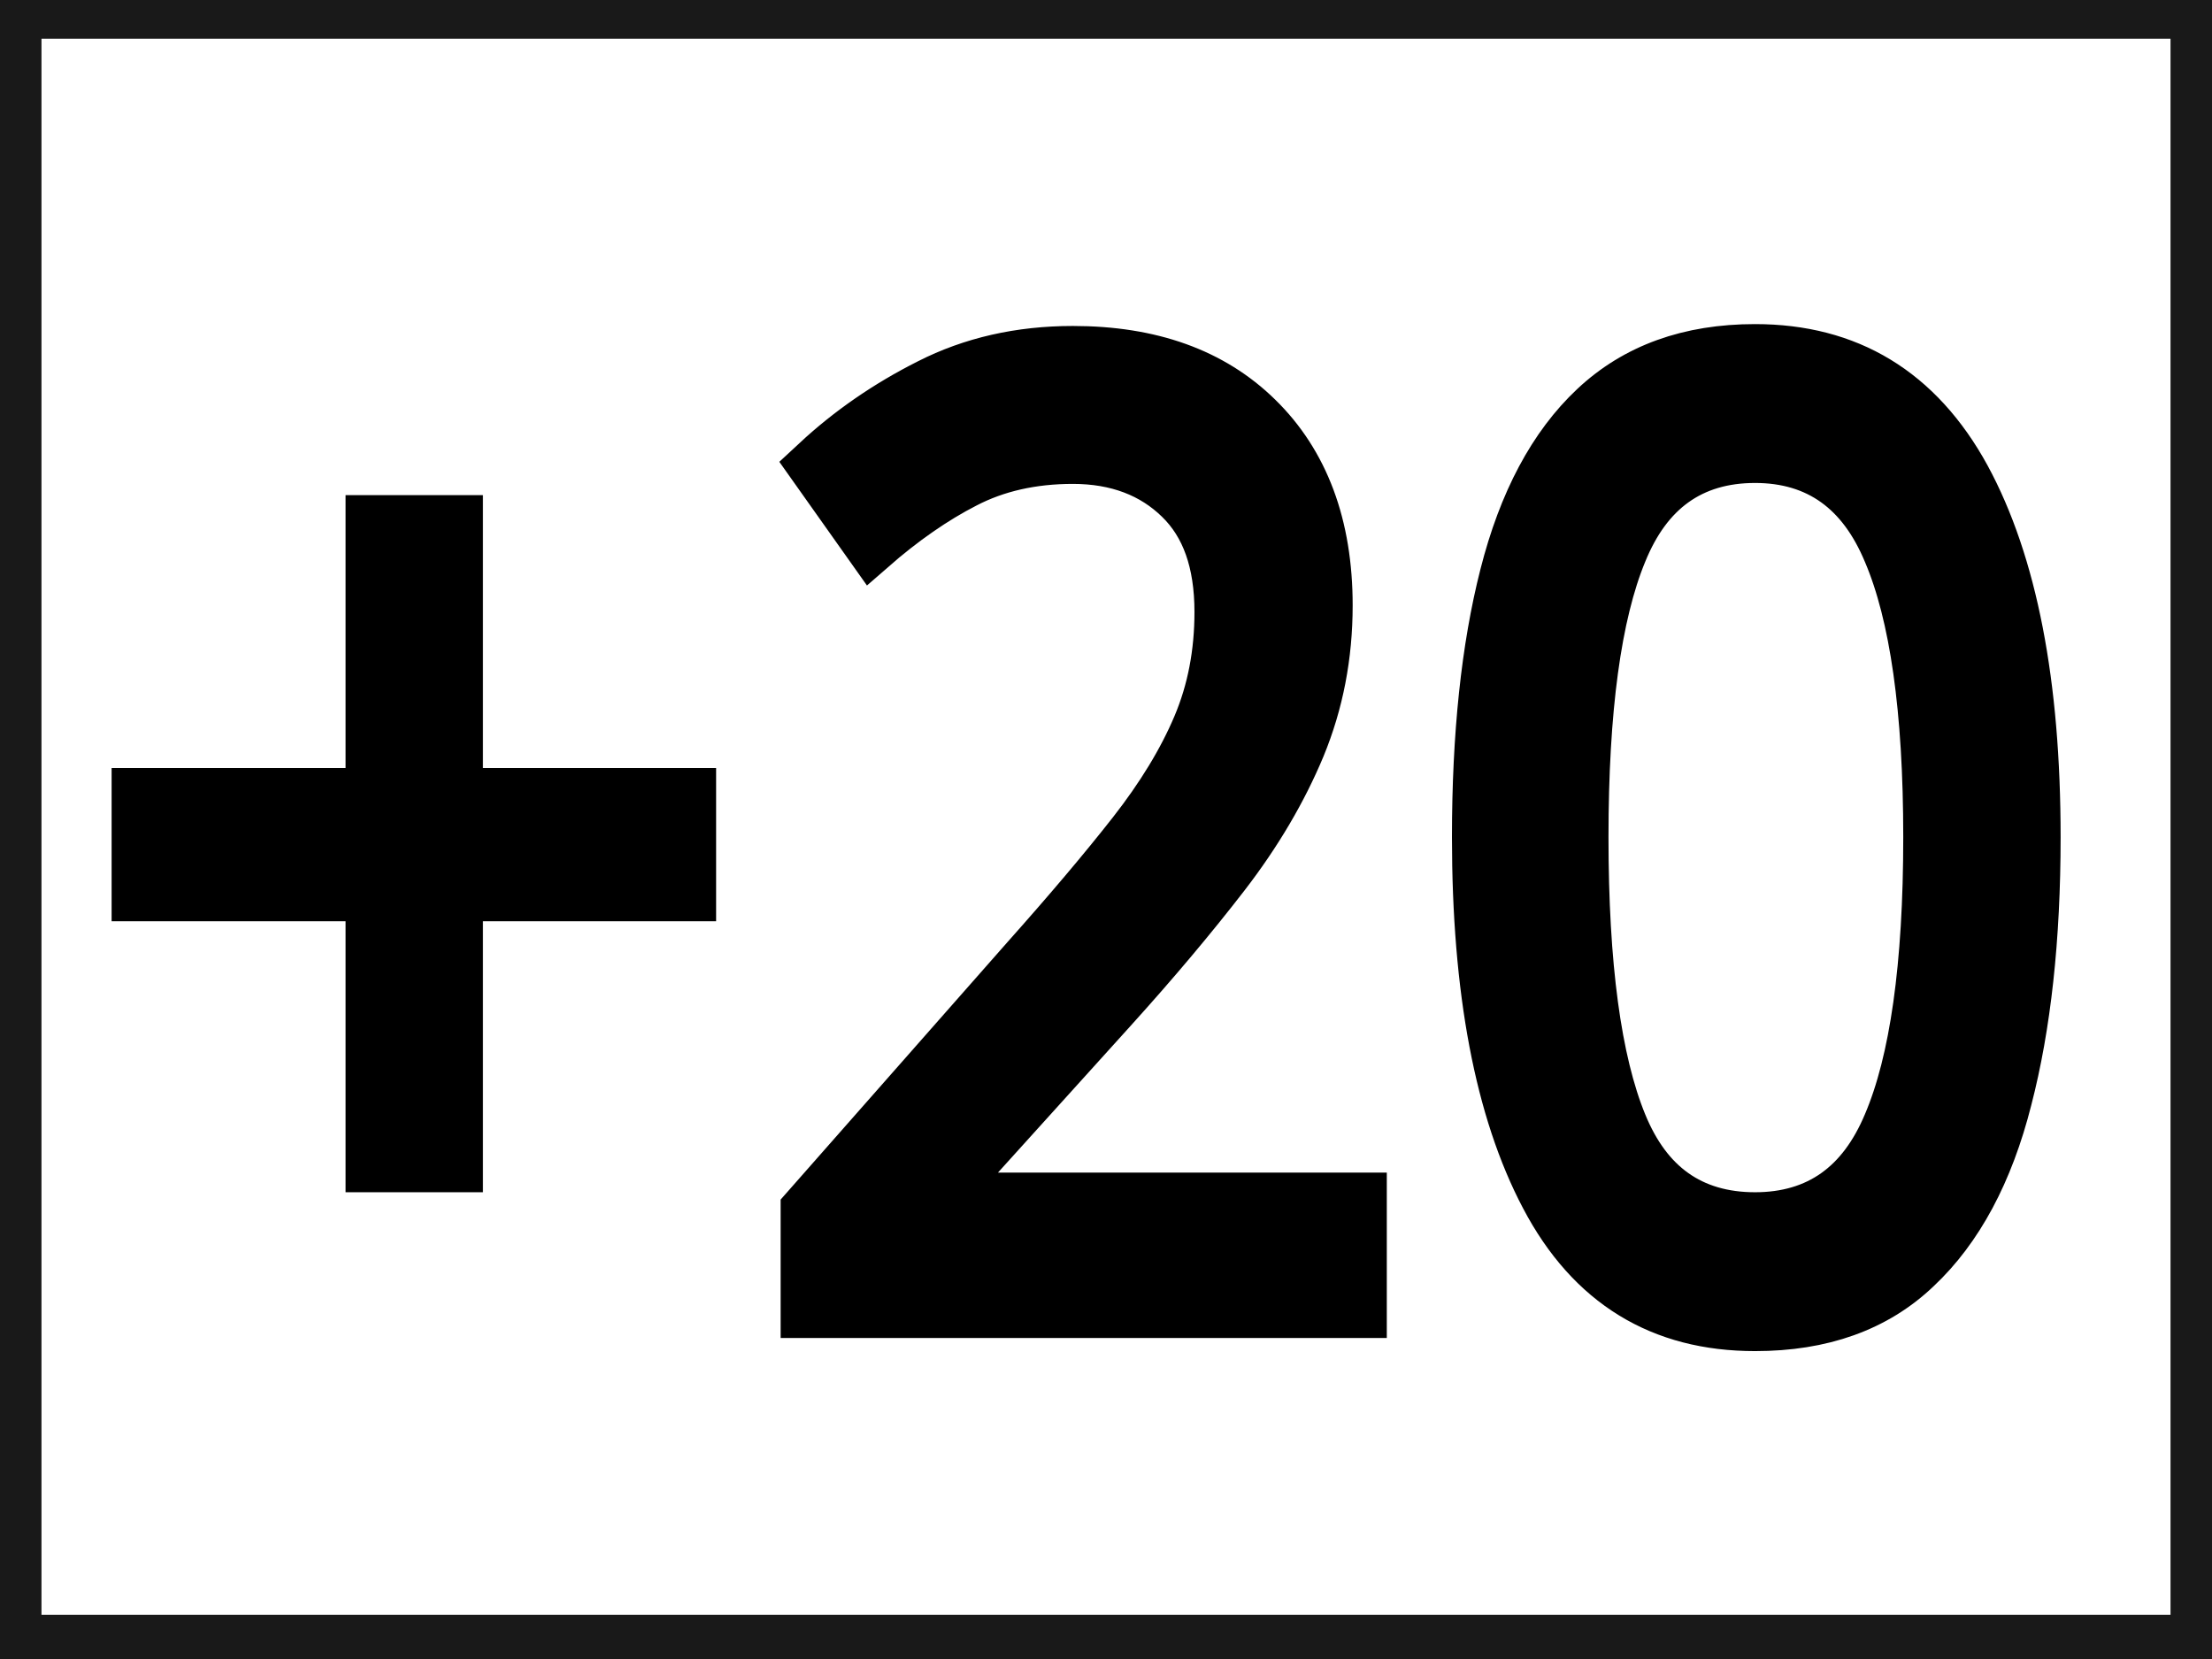
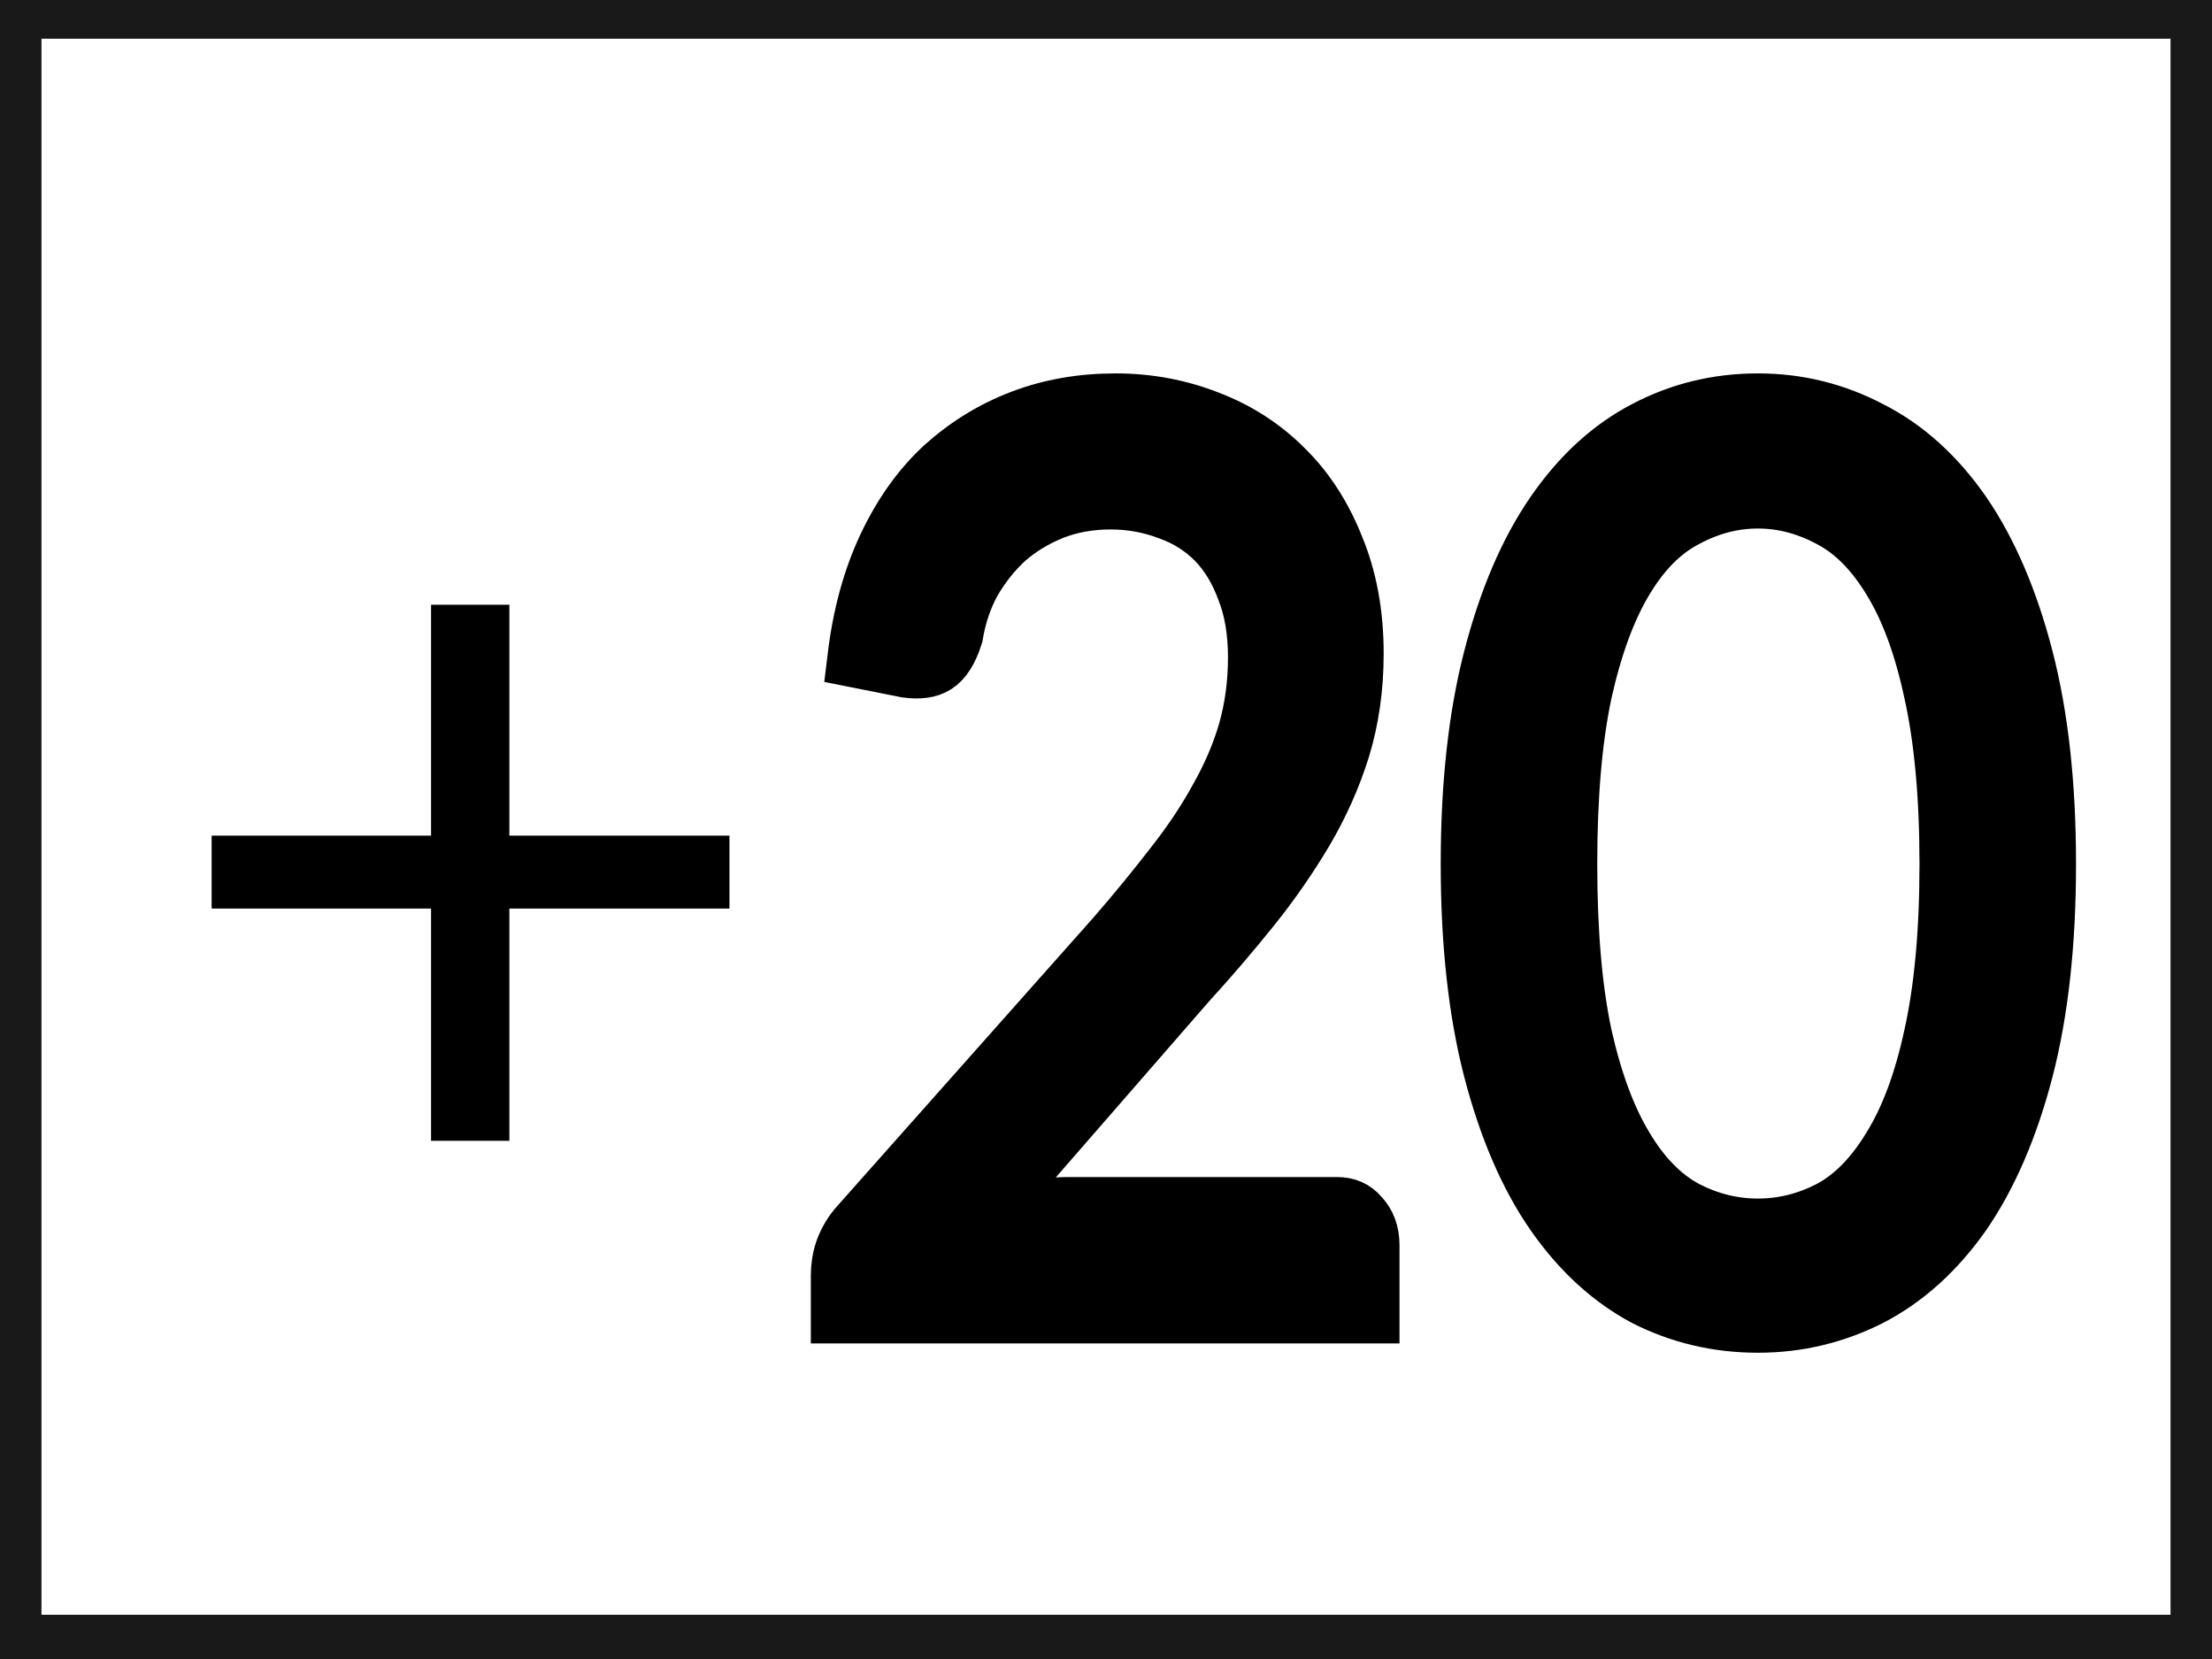
<svg xmlns="http://www.w3.org/2000/svg" width="800" height="600">
  <g>
    <rect id="svg_5" height="600" width="800" y="-1" x="0" stroke-width="30" stroke="#191919" fill="#ffffff" />
-     <text font-style="normal" font-weight="normal" transform="matrix(19.2727 0 0 21.6301 -1371.66 -3371.99)" stroke="#000" xml:space="preserve" text-anchor="start" font-family="'Montserrat'" font-size="22" id="svg_1" y="177.762" x="72.671" fill="#000000">+20</text>
+     <text font-style="normal" font-weight="normal" transform="matrix(19.2727 0 0 21.6301 -1371.66 -3371.99)" stroke="#000" xml:space="preserve" text-anchor="start" font-family="'Lato'" font-size="21" id="svg_1" y="177.855" x="85.903" fill="#000000">20</text>
+     <text transform="matrix(15.6269 0 0 15.6269 -2486.21 -4453.67)" stroke="#000" xml:space="preserve" text-anchor="start" font-family="'Lato'" font-size="25" stroke-width="0" id="svg_3" y="313.574" x="162.729" fill="#000000">+</text>
  </g>
</svg>
